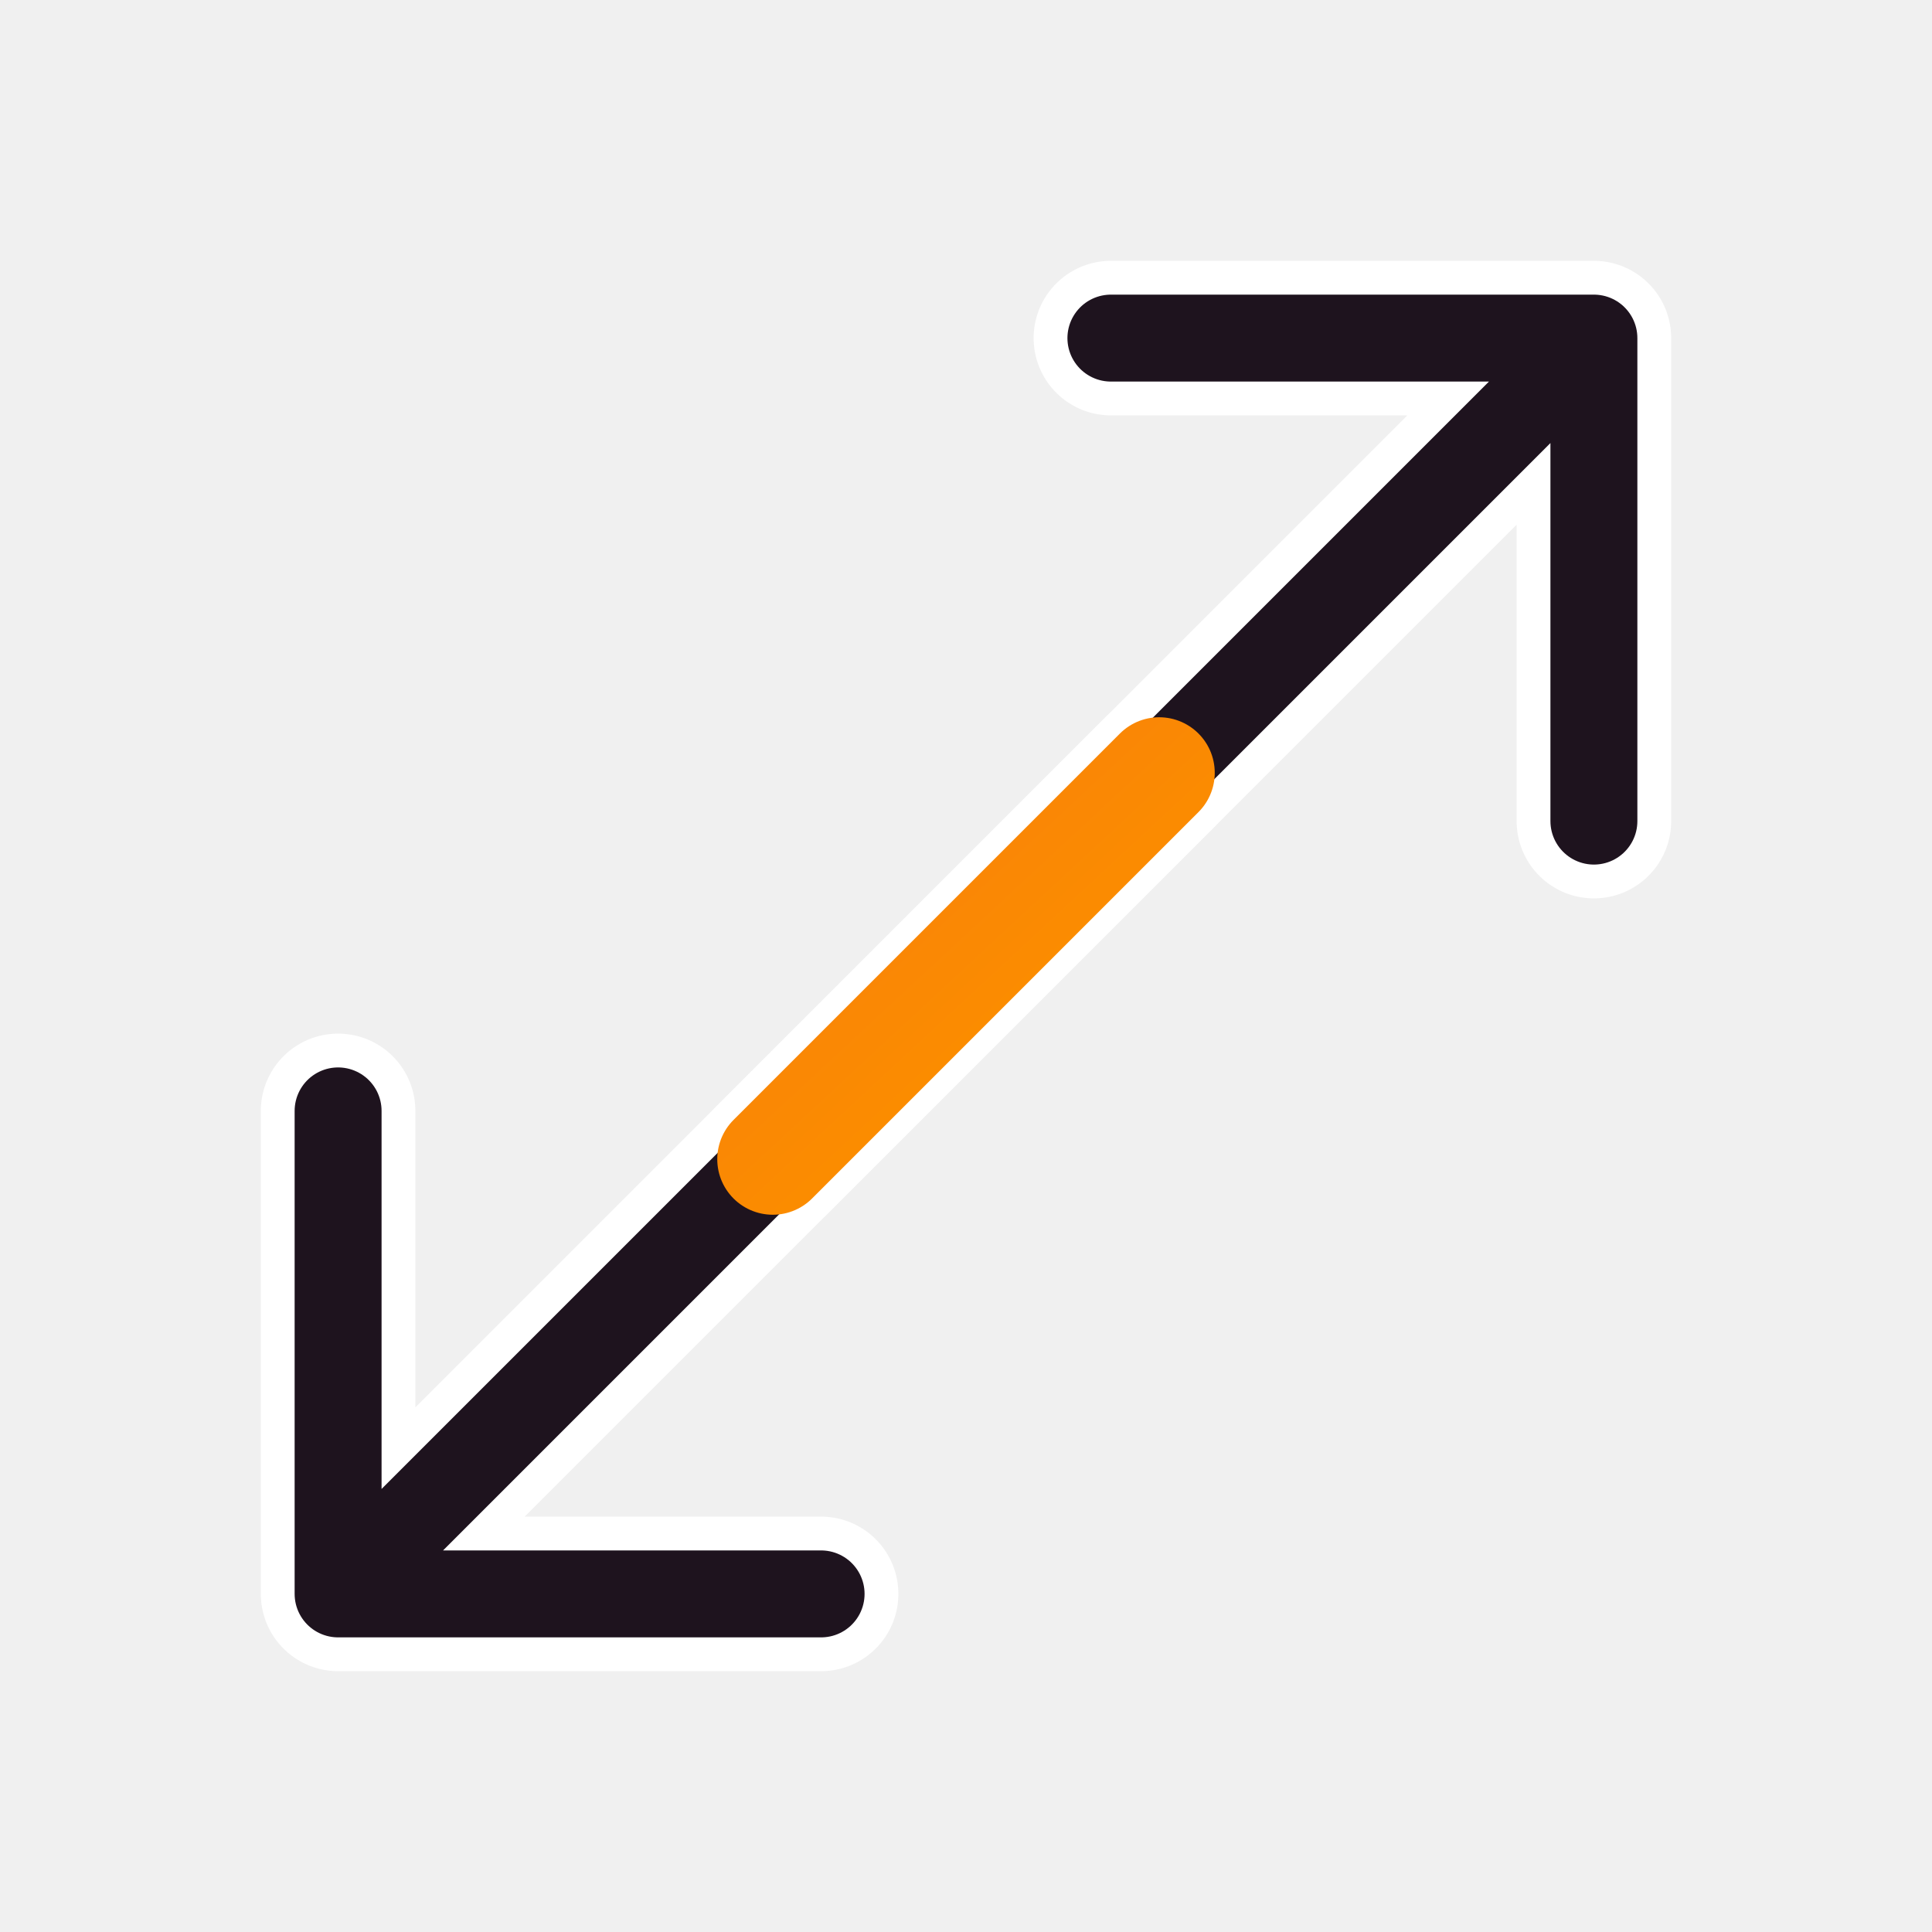
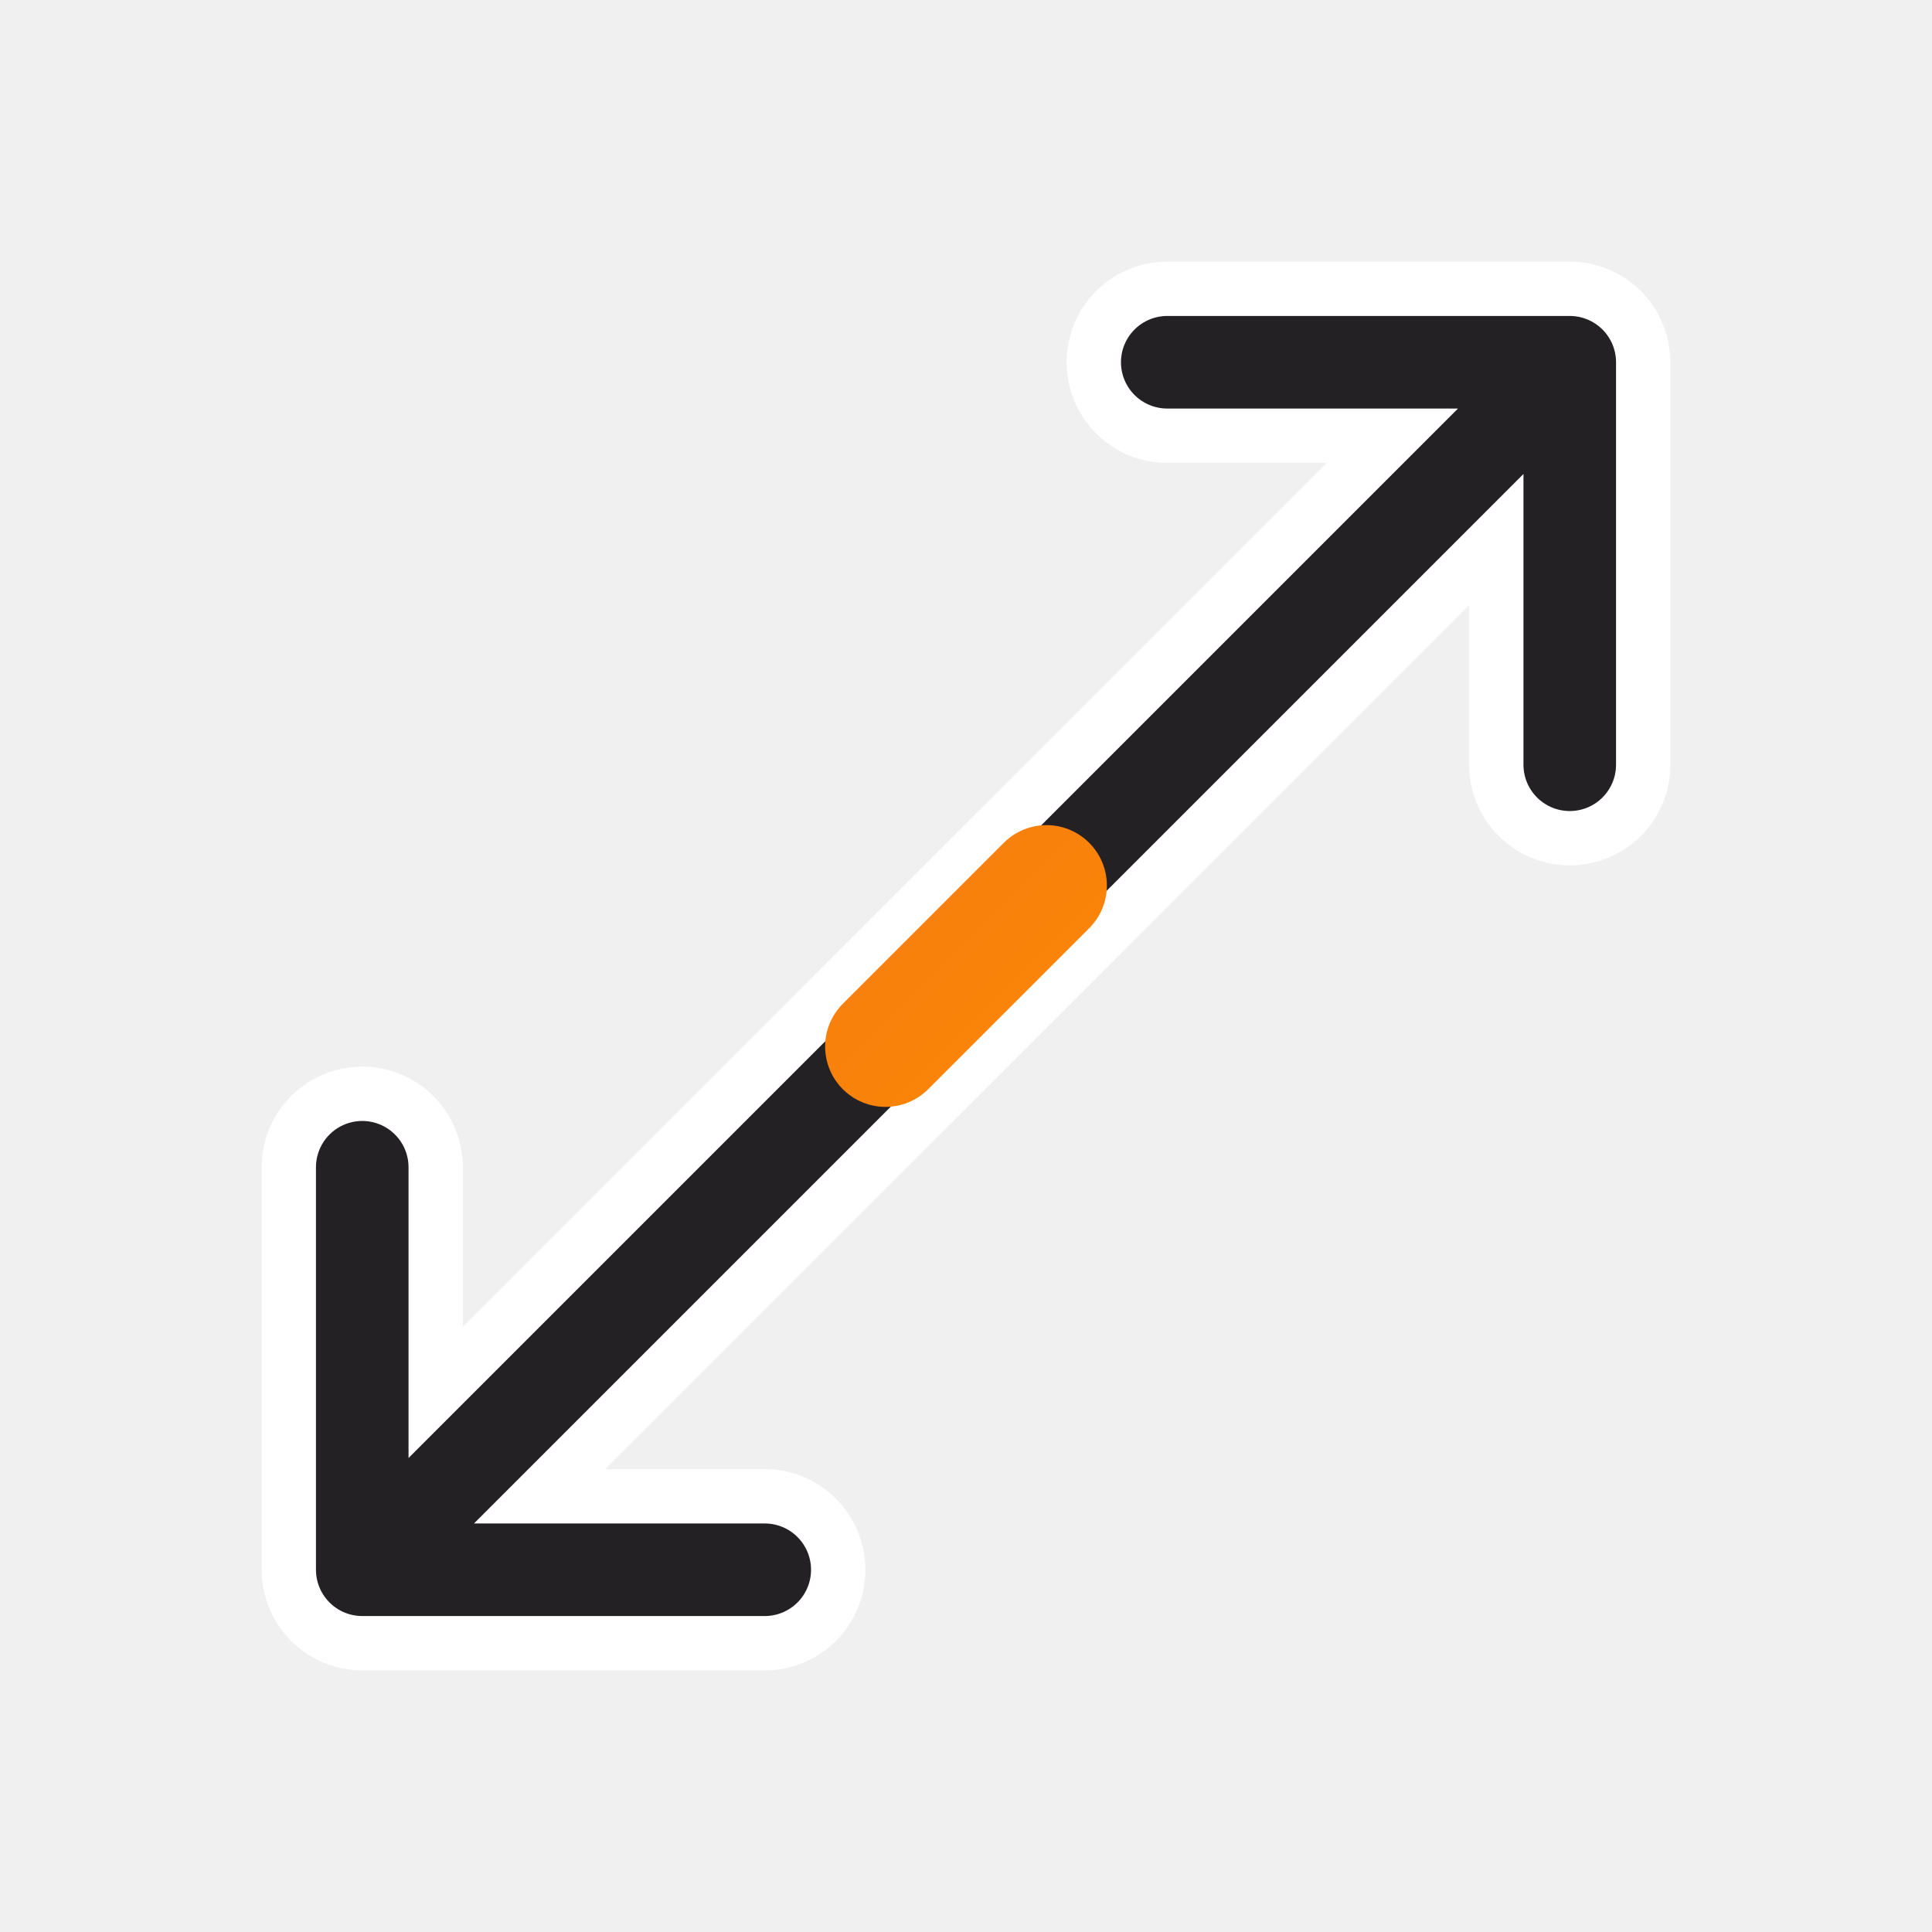
- <svg xmlns="http://www.w3.org/2000/svg" width="24" height="24" viewBox="0 0 40 40">
+ <svg xmlns="http://www.w3.org/2000/svg" width="24" height="24" viewBox="0 0 24 24">
  <defs>
-     <linearGradient id="brand" gradientUnits="userSpaceOnUse" x1="6" y1="6" x2="32" y2="34">
+     <linearGradient id="warm" gradientUnits="userSpaceOnUse" x1="3" y1="3" x2="21" y2="21">
      <stop stop-color="#f0612d" />
-       <stop offset=".55" stop-color="#fb8c00" />
+       <stop offset=".65" stop-color="#fb8c00" />
      <stop offset="1" stop-color="#ffbf00" />
    </linearGradient>
-     <linearGradient id="surface" x1="0" y1="0" x2="0" y2="1">
+     <linearGradient id="paper" x1="0" y1="0" x2="0" y2="1">
      <stop stop-color="#ffffff" />
-       <stop offset=".75" stop-color="#ffffff" />
+       <stop offset=".85" stop-color="#ffffff" />
      <stop offset="1" stop-color="#f2f1ef" />
    </linearGradient>
  </defs>
-   <g stroke="#fff" stroke-width="3.2" stroke-linecap="round" stroke-linejoin="round">
-     <path d="M23 7h10v10M33 7 7 33M7 23v10h10" fill="none" stroke="#ffffff" stroke-width="3.2" />
-     <path d="m24 16-8 8" stroke="#ffffff" stroke-width="3.2" />
+   <g fill="none" stroke="white" stroke-width="2.5" stroke-linecap="round" stroke-linejoin="round">
+     <path d="M14.5 4.5h5v5m0-5-15 15m0-5v5h5" />
+     <path d="m13 11-2 2" stroke="white" stroke-width="2.5" />
  </g>
-   <g stroke="#1e131e" stroke-width="1.5" stroke-linecap="round" stroke-linejoin="round">
-     <path d="M23 7h10v10M33 7 7 33M7 23v10h10" fill="none" stroke="#1e131e" stroke-width="1.8" />
-     <path d="m24 16-8 8" stroke="url(#brand)" stroke-width="2.3" />
+   <g fill="none" stroke="#242124" stroke-width="1.15" stroke-linecap="round" stroke-linejoin="round">
+     <path d="M14.5 4.5h5v5m0-5-15 15m0-5v5h5" />
+     <path d="m13 11-2 2" stroke="url(#warm)" stroke-width="1.5" />
  </g>
</svg>
